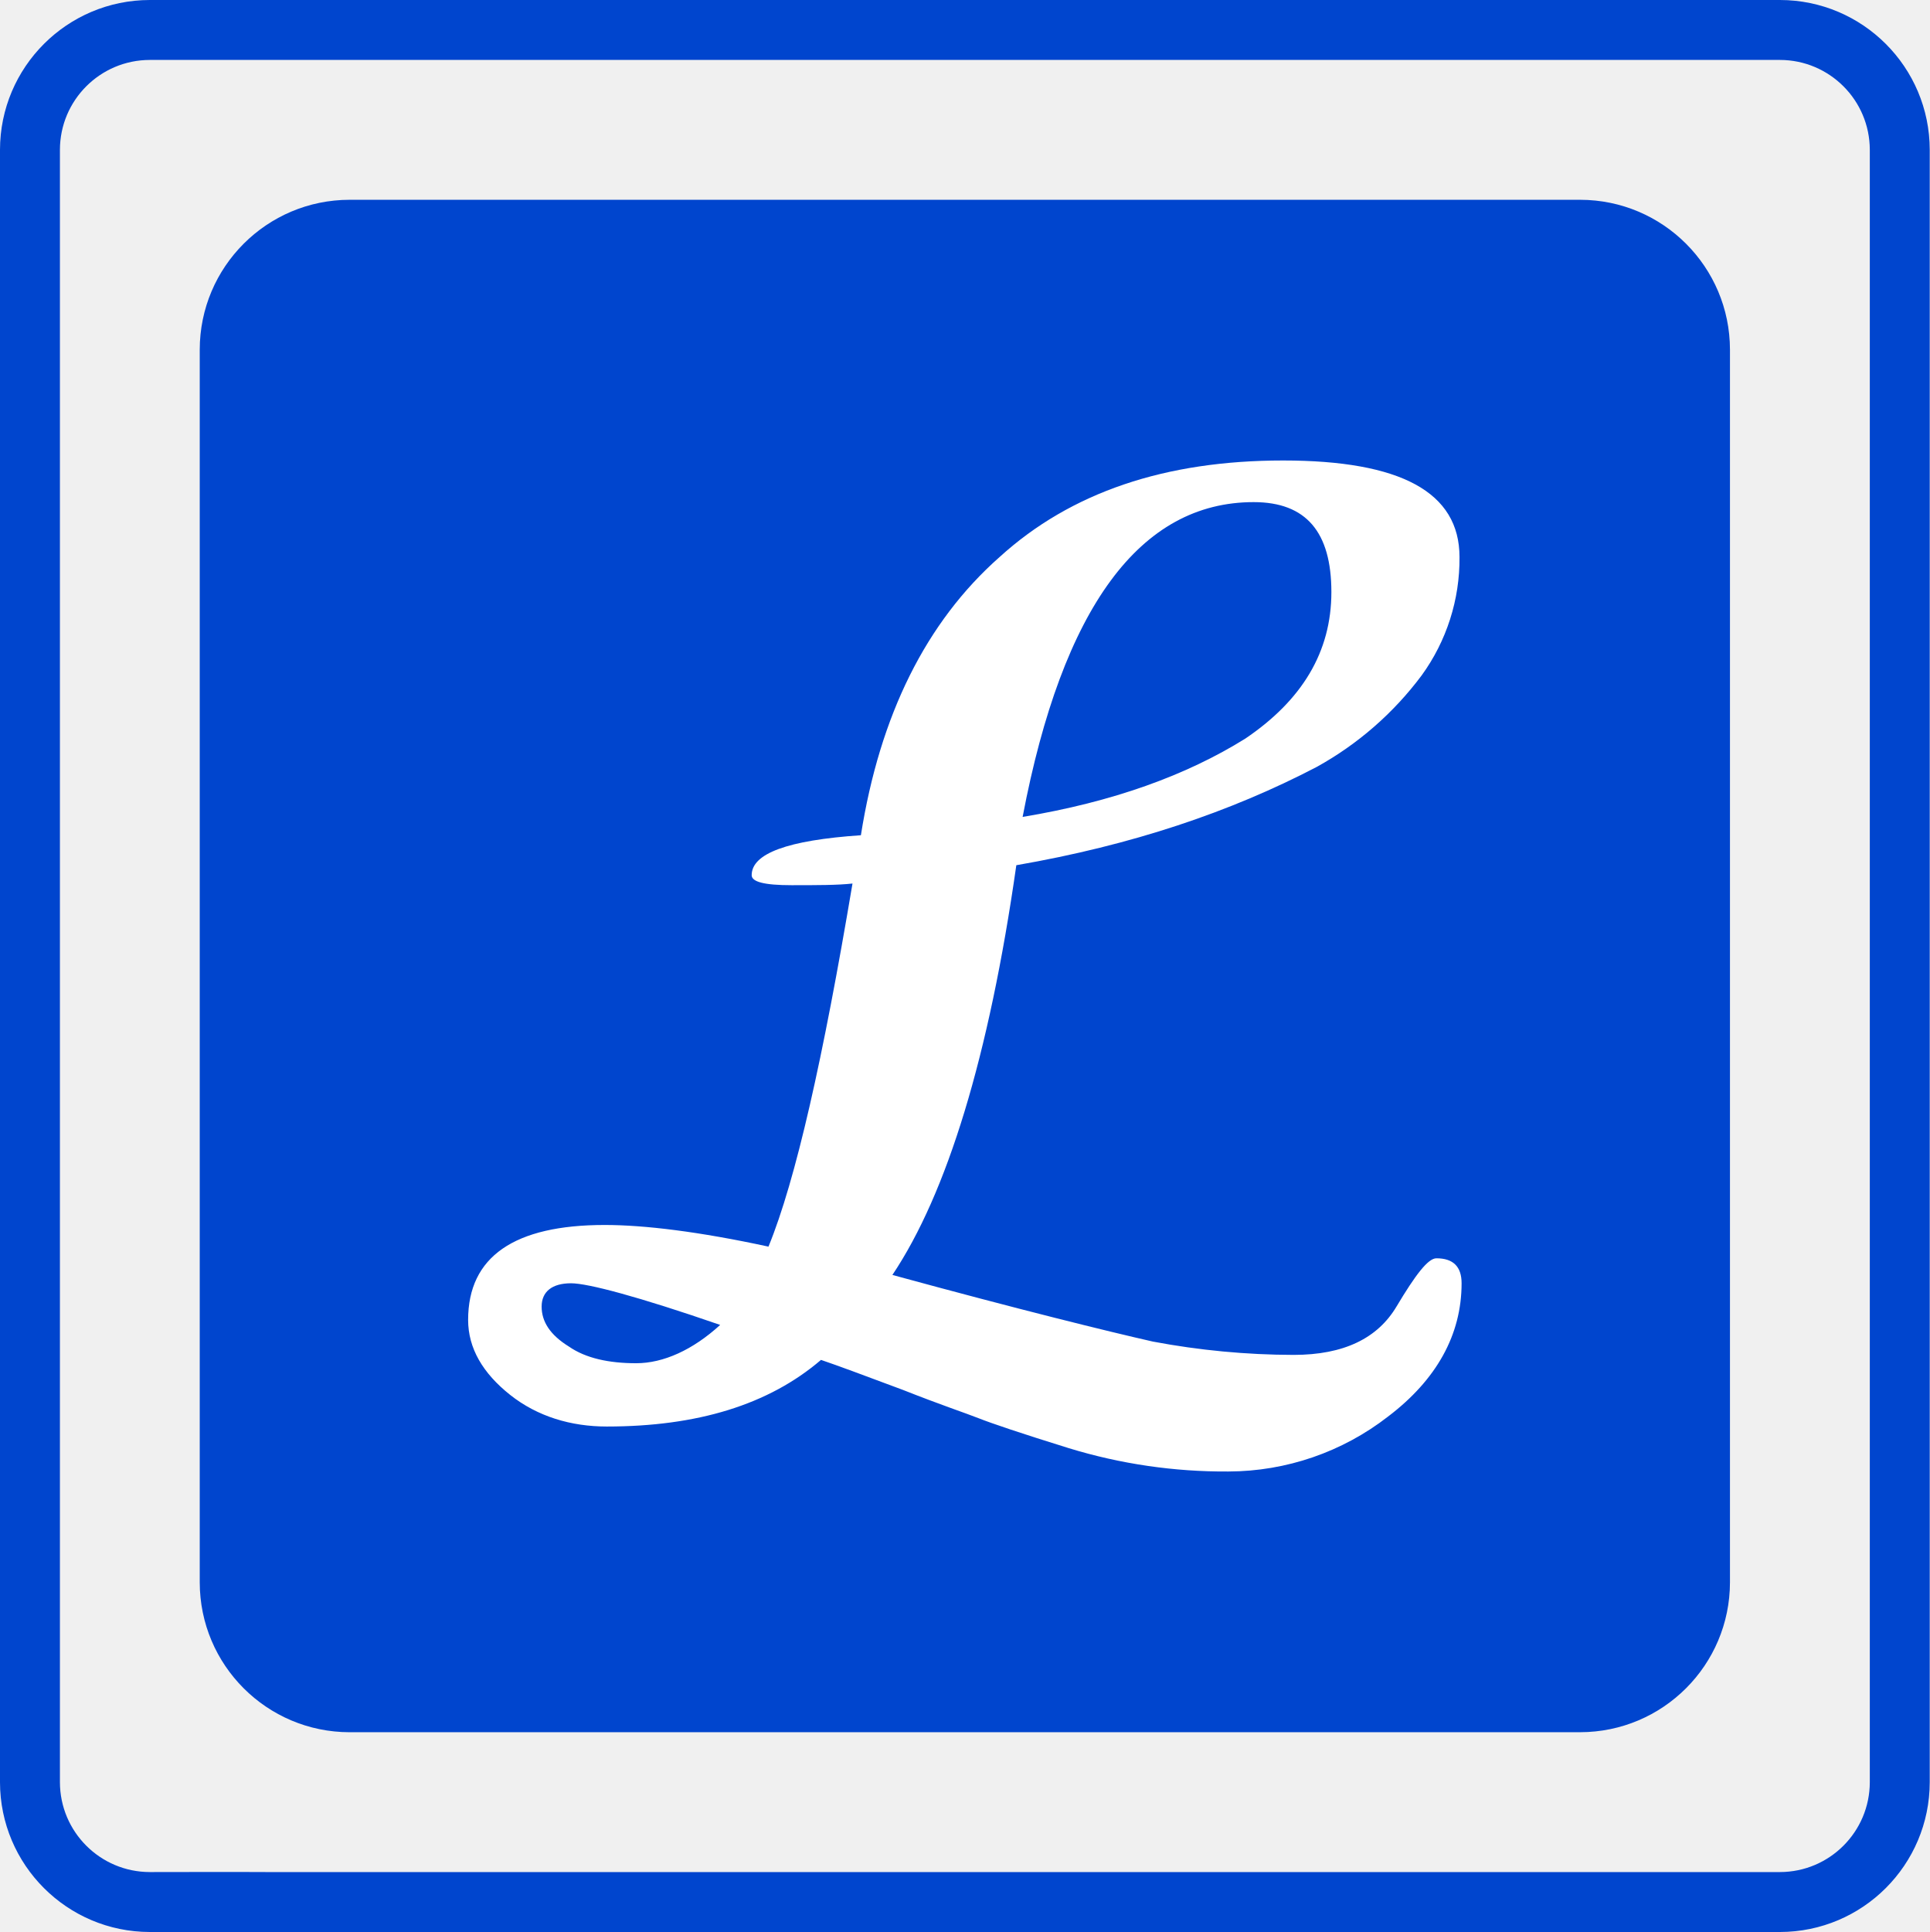
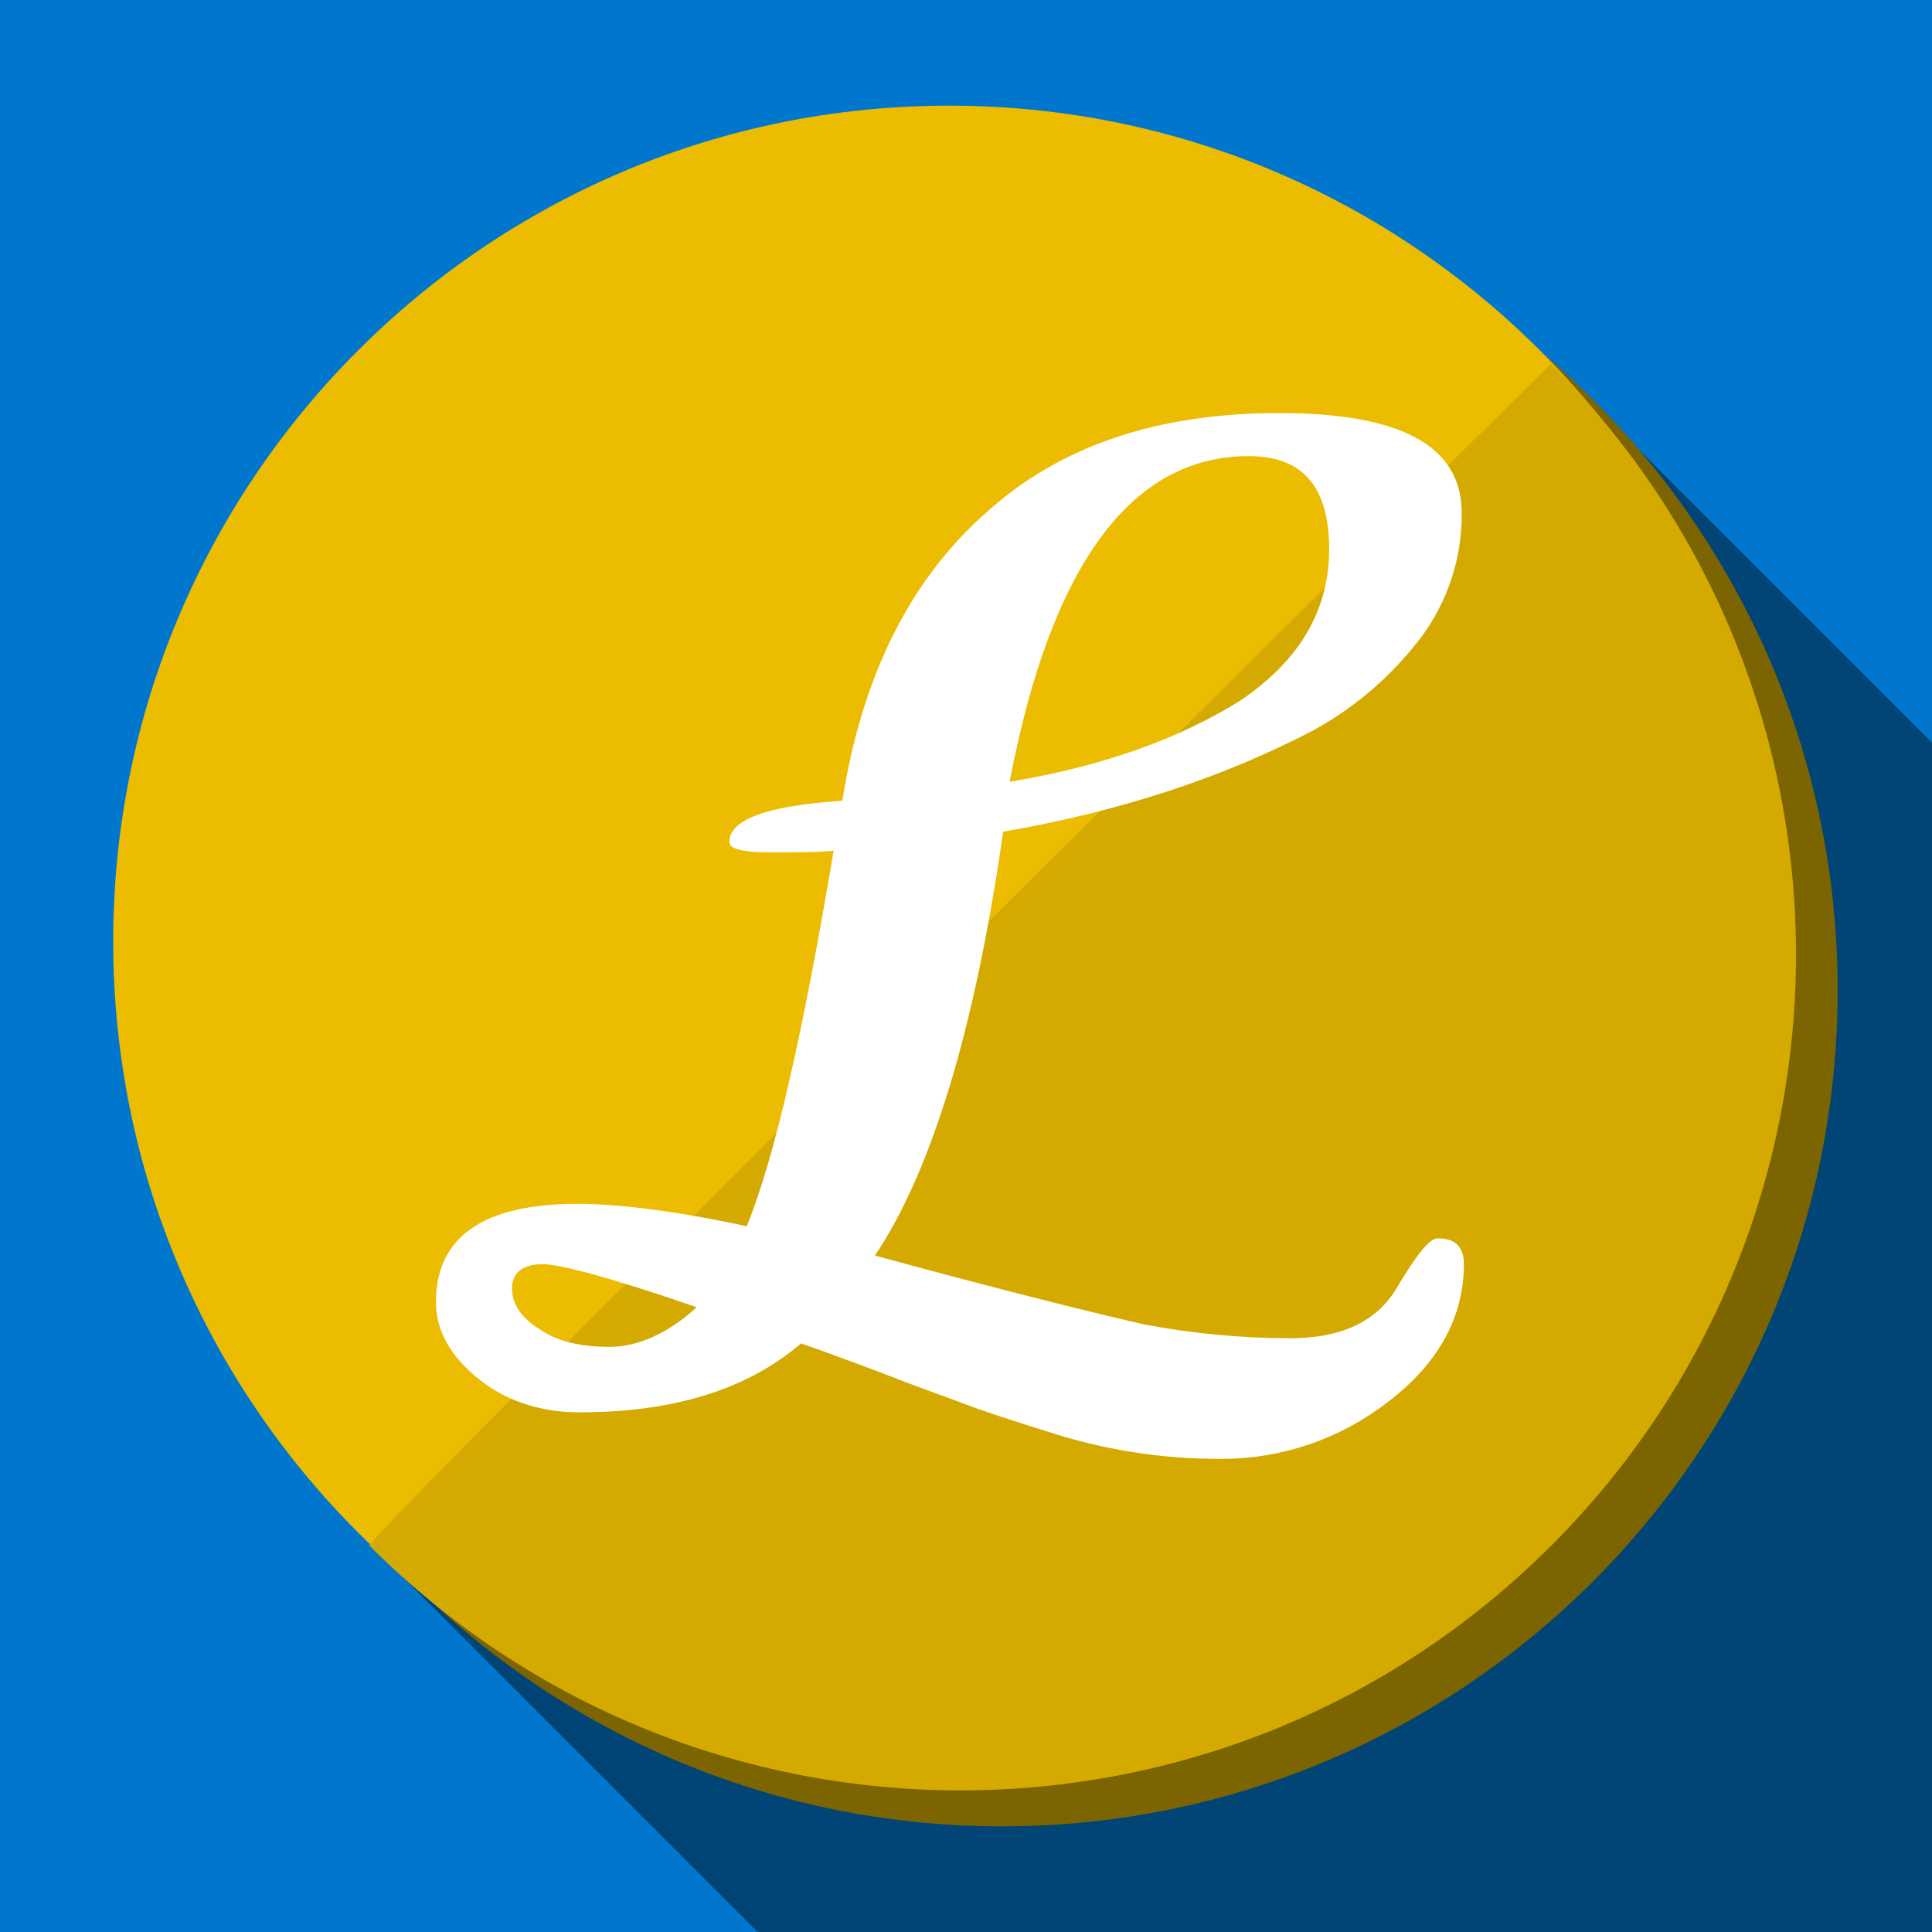
- <svg xmlns="http://www.w3.org/2000/svg" width="511.517" height="512" viewBox="0 0 511.517 512">
-   <path d="M83.211,512h432.1a39.755,39.755,0,0,0,39.71-39.71V39.71A39.753,39.753,0,0,0,515.309,0H83.211A39.755,39.755,0,0,0,43.5,39.71V472.29A39.755,39.755,0,0,0,83.211,512c4.386,0,4.386-15.884,0-15.884A23.853,23.853,0,0,1,59.385,472.29V39.71A23.853,23.853,0,0,1,83.211,15.884h432.1A23.854,23.854,0,0,1,539.135,39.71V472.29a23.854,23.854,0,0,1-23.826,23.826H114.335c-4.982-.053-31.123,0-31.123,0Z" transform="translate(-43.501)" fill="#0045ce" />
-   <g transform="translate(52.947 52.947)">
-     <path d="M83.211,506.105h326.2a39.755,39.755,0,0,0,39.71-39.71V139.71A39.753,39.753,0,0,0,409.414,100H83.211A39.755,39.755,0,0,0,43.5,139.71V466.4a39.755,39.755,0,0,0,39.71,39.71Z" transform="translate(-43.501 -100)" fill="#0045ce" />
-   </g>
-   <g transform="translate(124.087 122.032)">
-     <path d="M111.474-142.445c5.011-31.781,17.259-56.5,36.746-73.713,18.93-17.214,43.984-25.6,75.162-25.6s46.767,8.387,46.767,25.6a52.608,52.608,0,0,1-10.022,31.339,87.446,87.446,0,0,1-27.838,24.277C209.462-148.625,183.3-139.8,152.674-134.5,145.436-83.74,134.3-47.545,119.825-25.917c33.962,9.269,57.346,15.007,69.037,17.656a203.651,203.651,0,0,0,37.3,3.531c13.362,0,22.27-4.414,27.281-12.8s8.351-12.8,10.578-12.8q6.681,0,6.681,6.621c0,13.683-6.681,25.6-19.486,35.312a69.218,69.218,0,0,1-42.313,14.566,141.277,141.277,0,0,1-42.313-6.18c-12.805-3.973-20.6-6.621-23.94-7.945s-10.022-3.531-20.043-7.5Q106.741-1.419,100.9-3.405C86.977,8.512,68.047,14.251,44.106,14.251c-9.465,0-18.373-2.648-25.611-8.387S7.361-6.5,7.361-14c0-16.773,12.249-25.16,36.189-25.16,10.578,0,25.054,1.766,43.427,5.738,7.238-17.656,14.476-49.878,22.27-96.225-3.9.441-9.465.441-16.146.441-7.238,0-10.578-.883-10.578-2.648C82.523-137.59,91.987-141.121,111.474-142.445Zm42.87-4.855c23.94-3.973,43.427-11.035,59.016-20.746C228.392-178.2,236.187-191,236.187-206.889s-6.681-23.835-20.6-23.835C185.522-230.725,164.922-202.917,154.344-147.3ZM74.171-12.675C52.458-20.178,39.1-23.71,34.642-23.71c-5.011,0-7.795,2.207-7.795,6.18s2.227,7.5,7.238,10.594C38.539-3.847,44.663-2.523,51.9-2.523S66.933-6.054,74.171-12.675Z" transform="translate(-7.361 241.76)" fill="#fff" />
+ <svg xmlns="http://www.w3.org/2000/svg" width="512" height="512" viewBox="0 0 512 512">
+   <defs>
+     <clipPath id="clip-android-chrome-512x512">
+       <rect width="512" height="512" />
+     </clipPath>
+   </defs>
+   <g id="android-chrome-512x512" clip-path="url(#clip-android-chrome-512x512)">
+     <g id="Component_39_1" data-name="Component 39 – 1">
+       <rect id="Rectangle_3" data-name="Rectangle 3" width="512" height="512" fill="#07c" />
+       <g id="Group_19" data-name="Group 19" transform="translate(98.485 95.697)">
+         <path id="Path_20" data-name="Path 20" d="M115.058-139.027c5.183-32.874,17.853-58.444,38.011-76.251,19.581-17.807,45.5-26.482,77.749-26.482s48.377,8.675,48.377,26.482a54.419,54.419,0,0,1-10.367,32.418,90.456,90.456,0,0,1-28.8,25.113c-23.613,12.328-50.681,21.46-82.356,26.939C150.189-78.3,138.67-40.86,123.7-18.487,158.827-8.9,183.016-2.963,195.11-.223A210.659,210.659,0,0,0,233.7,3.43c13.822,0,23.037-4.566,28.22-13.241s8.639-13.241,10.943-13.241q6.911,0,6.911,6.849c0,14.154-6.911,26.482-20.157,36.527a71.6,71.6,0,0,1-43.77,15.067A146.14,146.14,0,0,1,172.074,29c-13.246-4.109-21.309-6.849-24.765-8.219s-10.367-3.653-20.733-7.762Q110.162,6.854,104.115,4.8c-14.4,12.328-33.979,18.264-58.744,18.264-9.791,0-19.005-2.74-26.492-8.675S7.361,1.6,7.361-6.159c0-17.35,12.67-26.026,37.435-26.026,10.942,0,25.916,1.826,44.922,5.936,7.487-18.264,14.974-51.595,23.037-99.537-4.031.457-9.791.457-16.7.457-7.487,0-10.942-.913-10.942-2.74C85.11-134,94.9-137.657,115.058-139.027Zm44.346-5.022c24.765-4.109,44.922-11.415,61.047-21.46,15.55-10.5,23.613-23.743,23.613-40.18s-6.911-24.656-21.309-24.656C191.655-230.345,170.346-201.58,159.4-144.049ZM76.471-4.789C54.01-12.551,40.188-16.2,35.581-16.2c-5.183,0-8.063,2.283-8.063,6.392S29.822-2.049,35,1.147c4.607,3.2,10.942,4.566,18.429,4.566S68.984,2.06,76.471-4.789Z" transform="translate(9.688 255.523)" fill="#fff" />
+       </g>
+       <g id="Group_23" data-name="Group 23">
+         <g id="Group_20" data-name="Group 20" transform="translate(-568)">
+           <g id="Group_20-2" data-name="Group 20" transform="translate(578)">
+             <rect id="Rectangle_3-2" data-name="Rectangle 3" width="512" height="512" transform="translate(-10)" fill="#07c" />
+           </g>
+         </g>
+         <rect id="Rectangle_4" data-name="Rectangle 4" width="442.928" height="495.553" transform="translate(98.201 409.399) rotate(-45)" fill="#004576" />
+         <g id="Group_22" data-name="Group 22">
+           <circle id="Ellipse_2" data-name="Ellipse 2" cx="221.5" cy="221.5" r="221.5" transform="translate(44 41)" fill="#7c6400" />
+           <circle id="Ellipse_1" data-name="Ellipse 1" cx="221.5" cy="221.5" r="221.5" transform="translate(30 28)" fill="#ebbc00" />
+           <path id="Path_21" data-name="Path 21" d="M442.928,1.035c0,122.311-99.153,221.464-221.464,221.464S0,123.346,0,1.035C.643-1.188,443.113.831,442.928,1.035Z" transform="translate(97.165 408.88) rotate(-45)" fill="#d4aa00" />
+         </g>
+         <g id="Group_19-2" data-name="Group 19" transform="translate(115.534 109.46)">
+           <path id="Path_20-2" data-name="Path 20" d="M115.058-139.027c5.183-32.874,17.853-58.444,38.011-76.251,19.581-17.807,45.5-26.482,77.749-26.482s48.377,8.675,48.377,26.482a54.419,54.419,0,0,1-10.367,32.418,90.456,90.456,0,0,1-28.8,25.113c-23.613,12.328-50.681,21.46-82.356,26.939C150.189-78.3,138.67-40.86,123.7-18.487,158.827-8.9,183.016-2.963,195.11-.223A210.659,210.659,0,0,0,233.7,3.43c13.822,0,23.037-4.566,28.22-13.241s8.639-13.241,10.943-13.241q6.911,0,6.911,6.849c0,14.154-6.911,26.482-20.157,36.527a71.6,71.6,0,0,1-43.77,15.067A146.14,146.14,0,0,1,172.074,29c-13.246-4.109-21.309-6.849-24.765-8.219s-10.367-3.653-20.733-7.762Q110.162,6.854,104.115,4.8c-14.4,12.328-33.979,18.264-58.744,18.264-9.791,0-19.005-2.74-26.492-8.675S7.361,1.6,7.361-6.159c0-17.35,12.67-26.026,37.435-26.026,10.942,0,25.916,1.826,44.922,5.936,7.487-18.264,14.974-51.595,23.037-99.537-4.031.457-9.791.457-16.7.457-7.487,0-10.942-.913-10.942-2.74C85.11-134,94.9-137.657,115.058-139.027Zm44.346-5.022c24.765-4.109,44.922-11.415,61.047-21.46,15.55-10.5,23.613-23.743,23.613-40.18s-6.911-24.656-21.309-24.656C191.655-230.345,170.346-201.58,159.4-144.049ZM76.471-4.789C54.01-12.551,40.188-16.2,35.581-16.2c-5.183,0-8.063,2.283-8.063,6.392S29.822-2.049,35,1.147c4.607,3.2,10.942,4.566,18.429,4.566S68.984,2.06,76.471-4.789Z" transform="translate(-7.361 241.76)" fill="#fff" />
+         </g>
+       </g>
+     </g>
  </g>
</svg>
